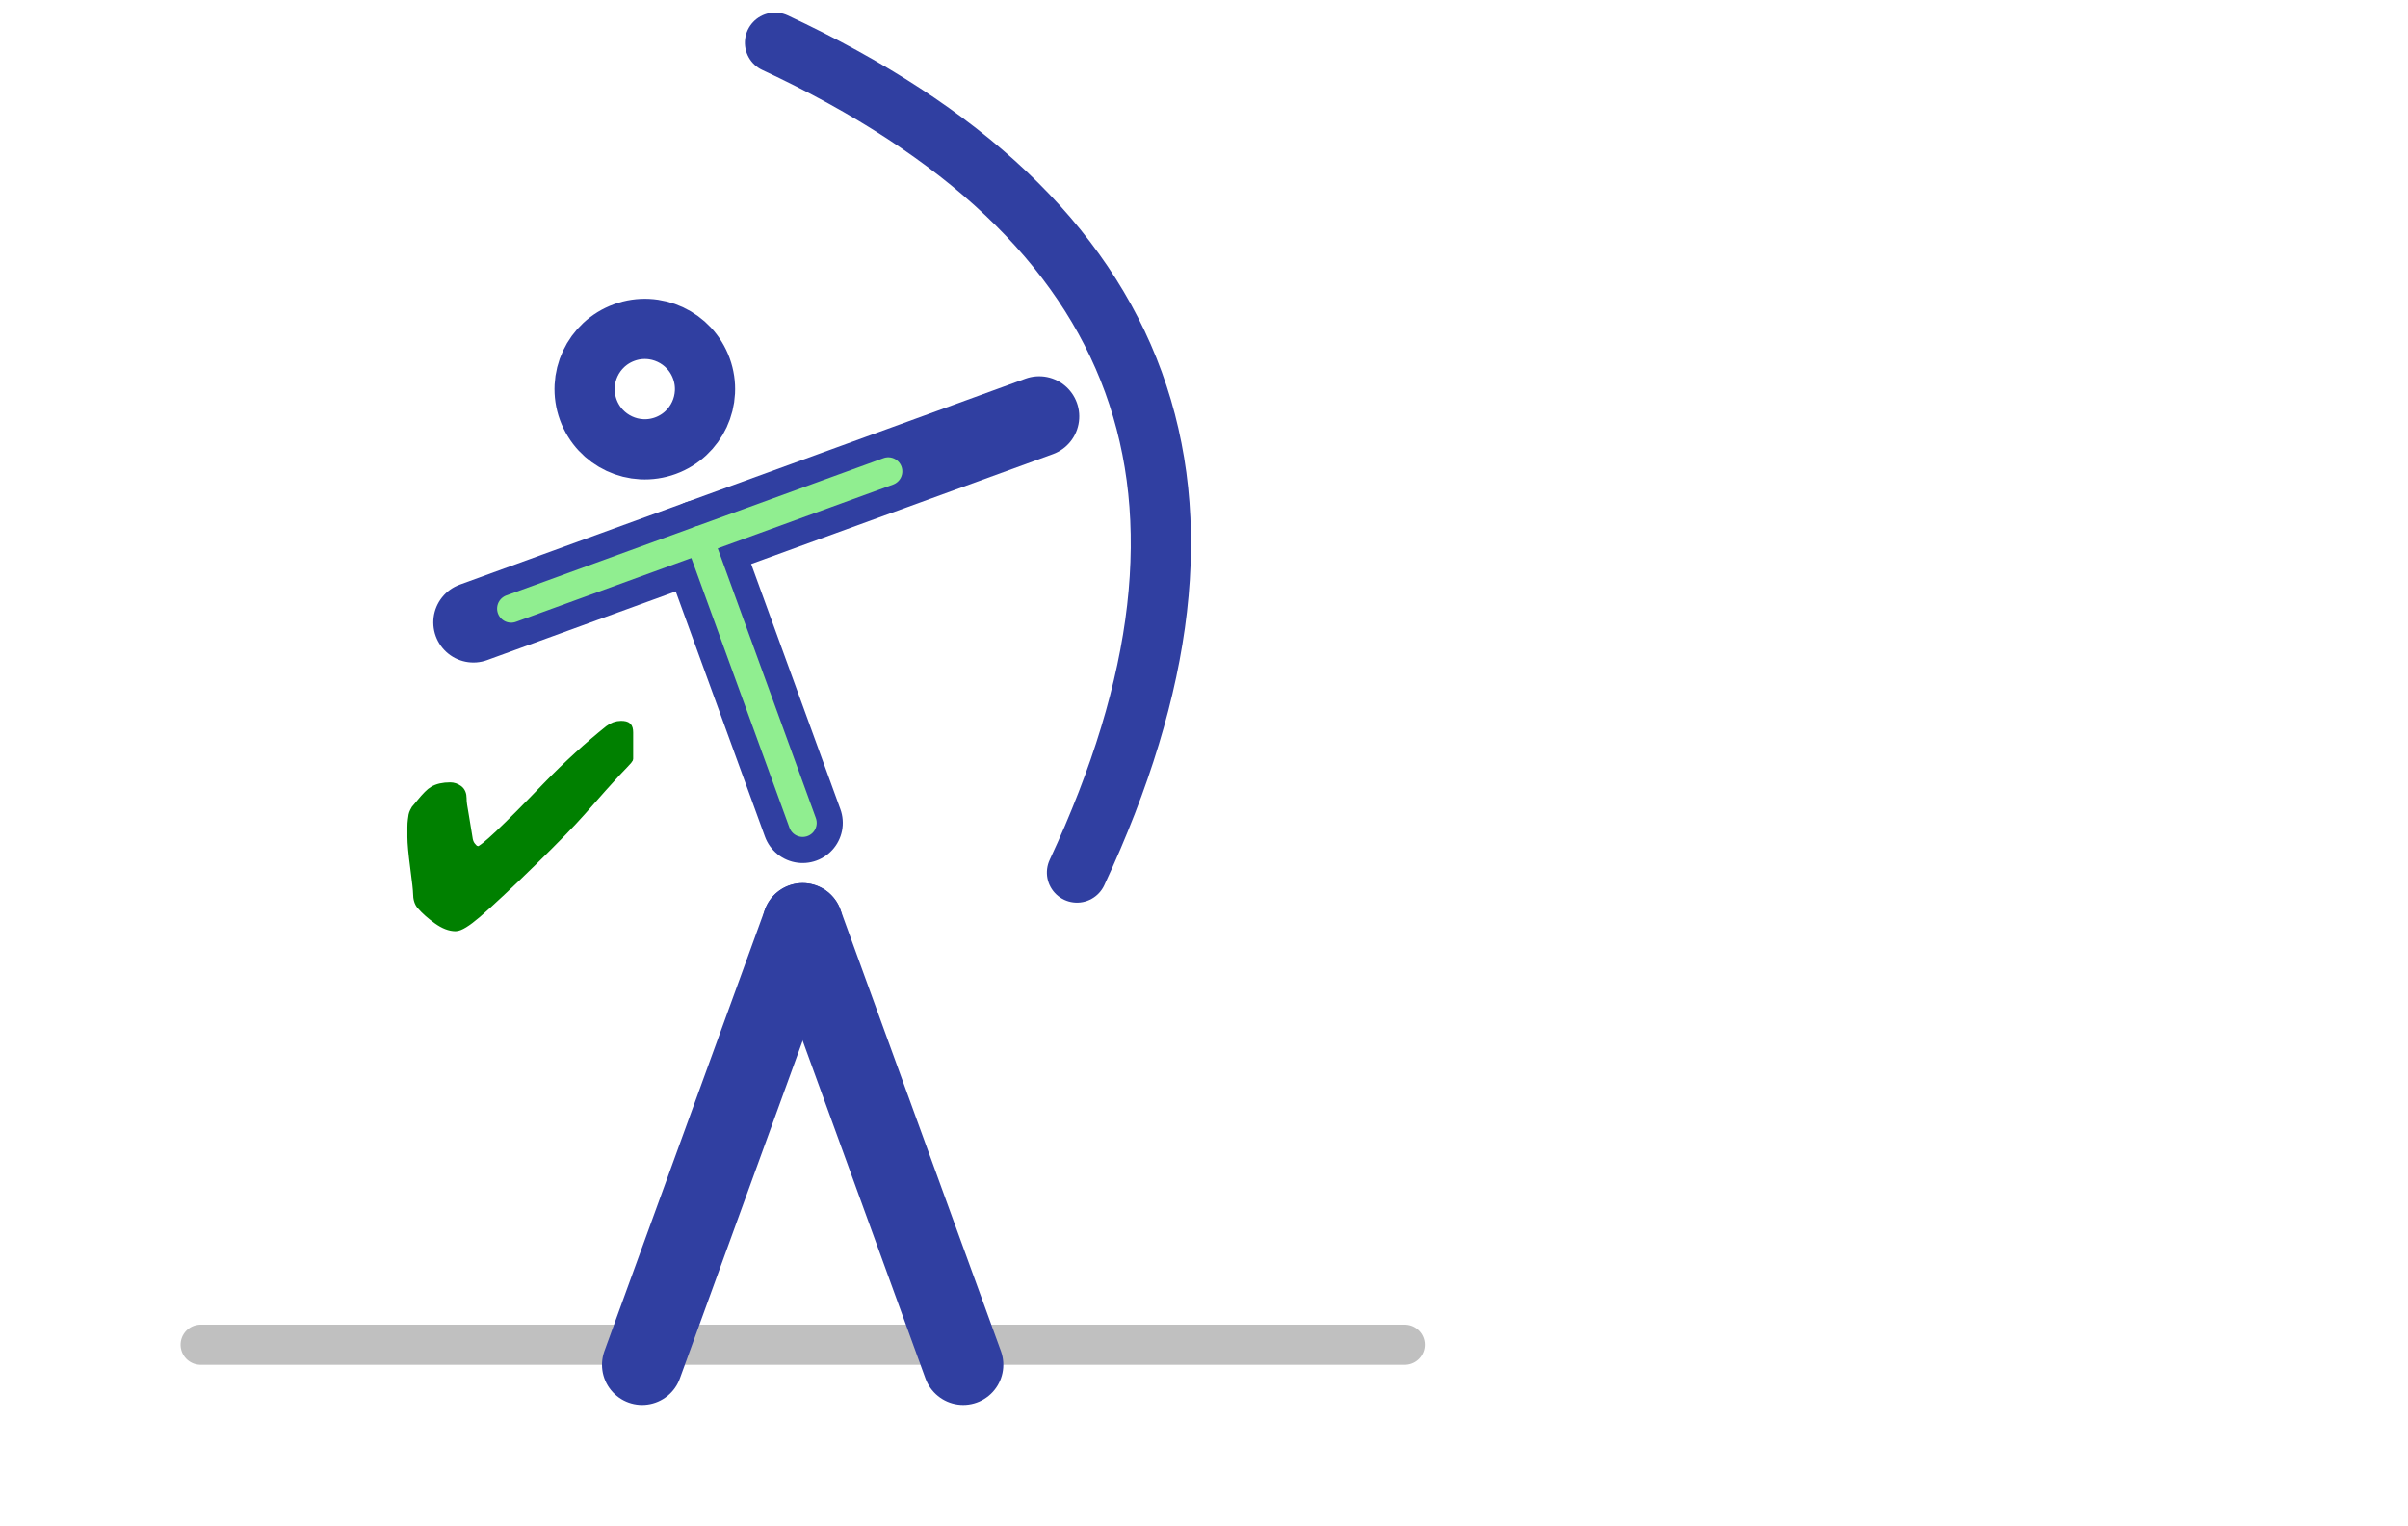
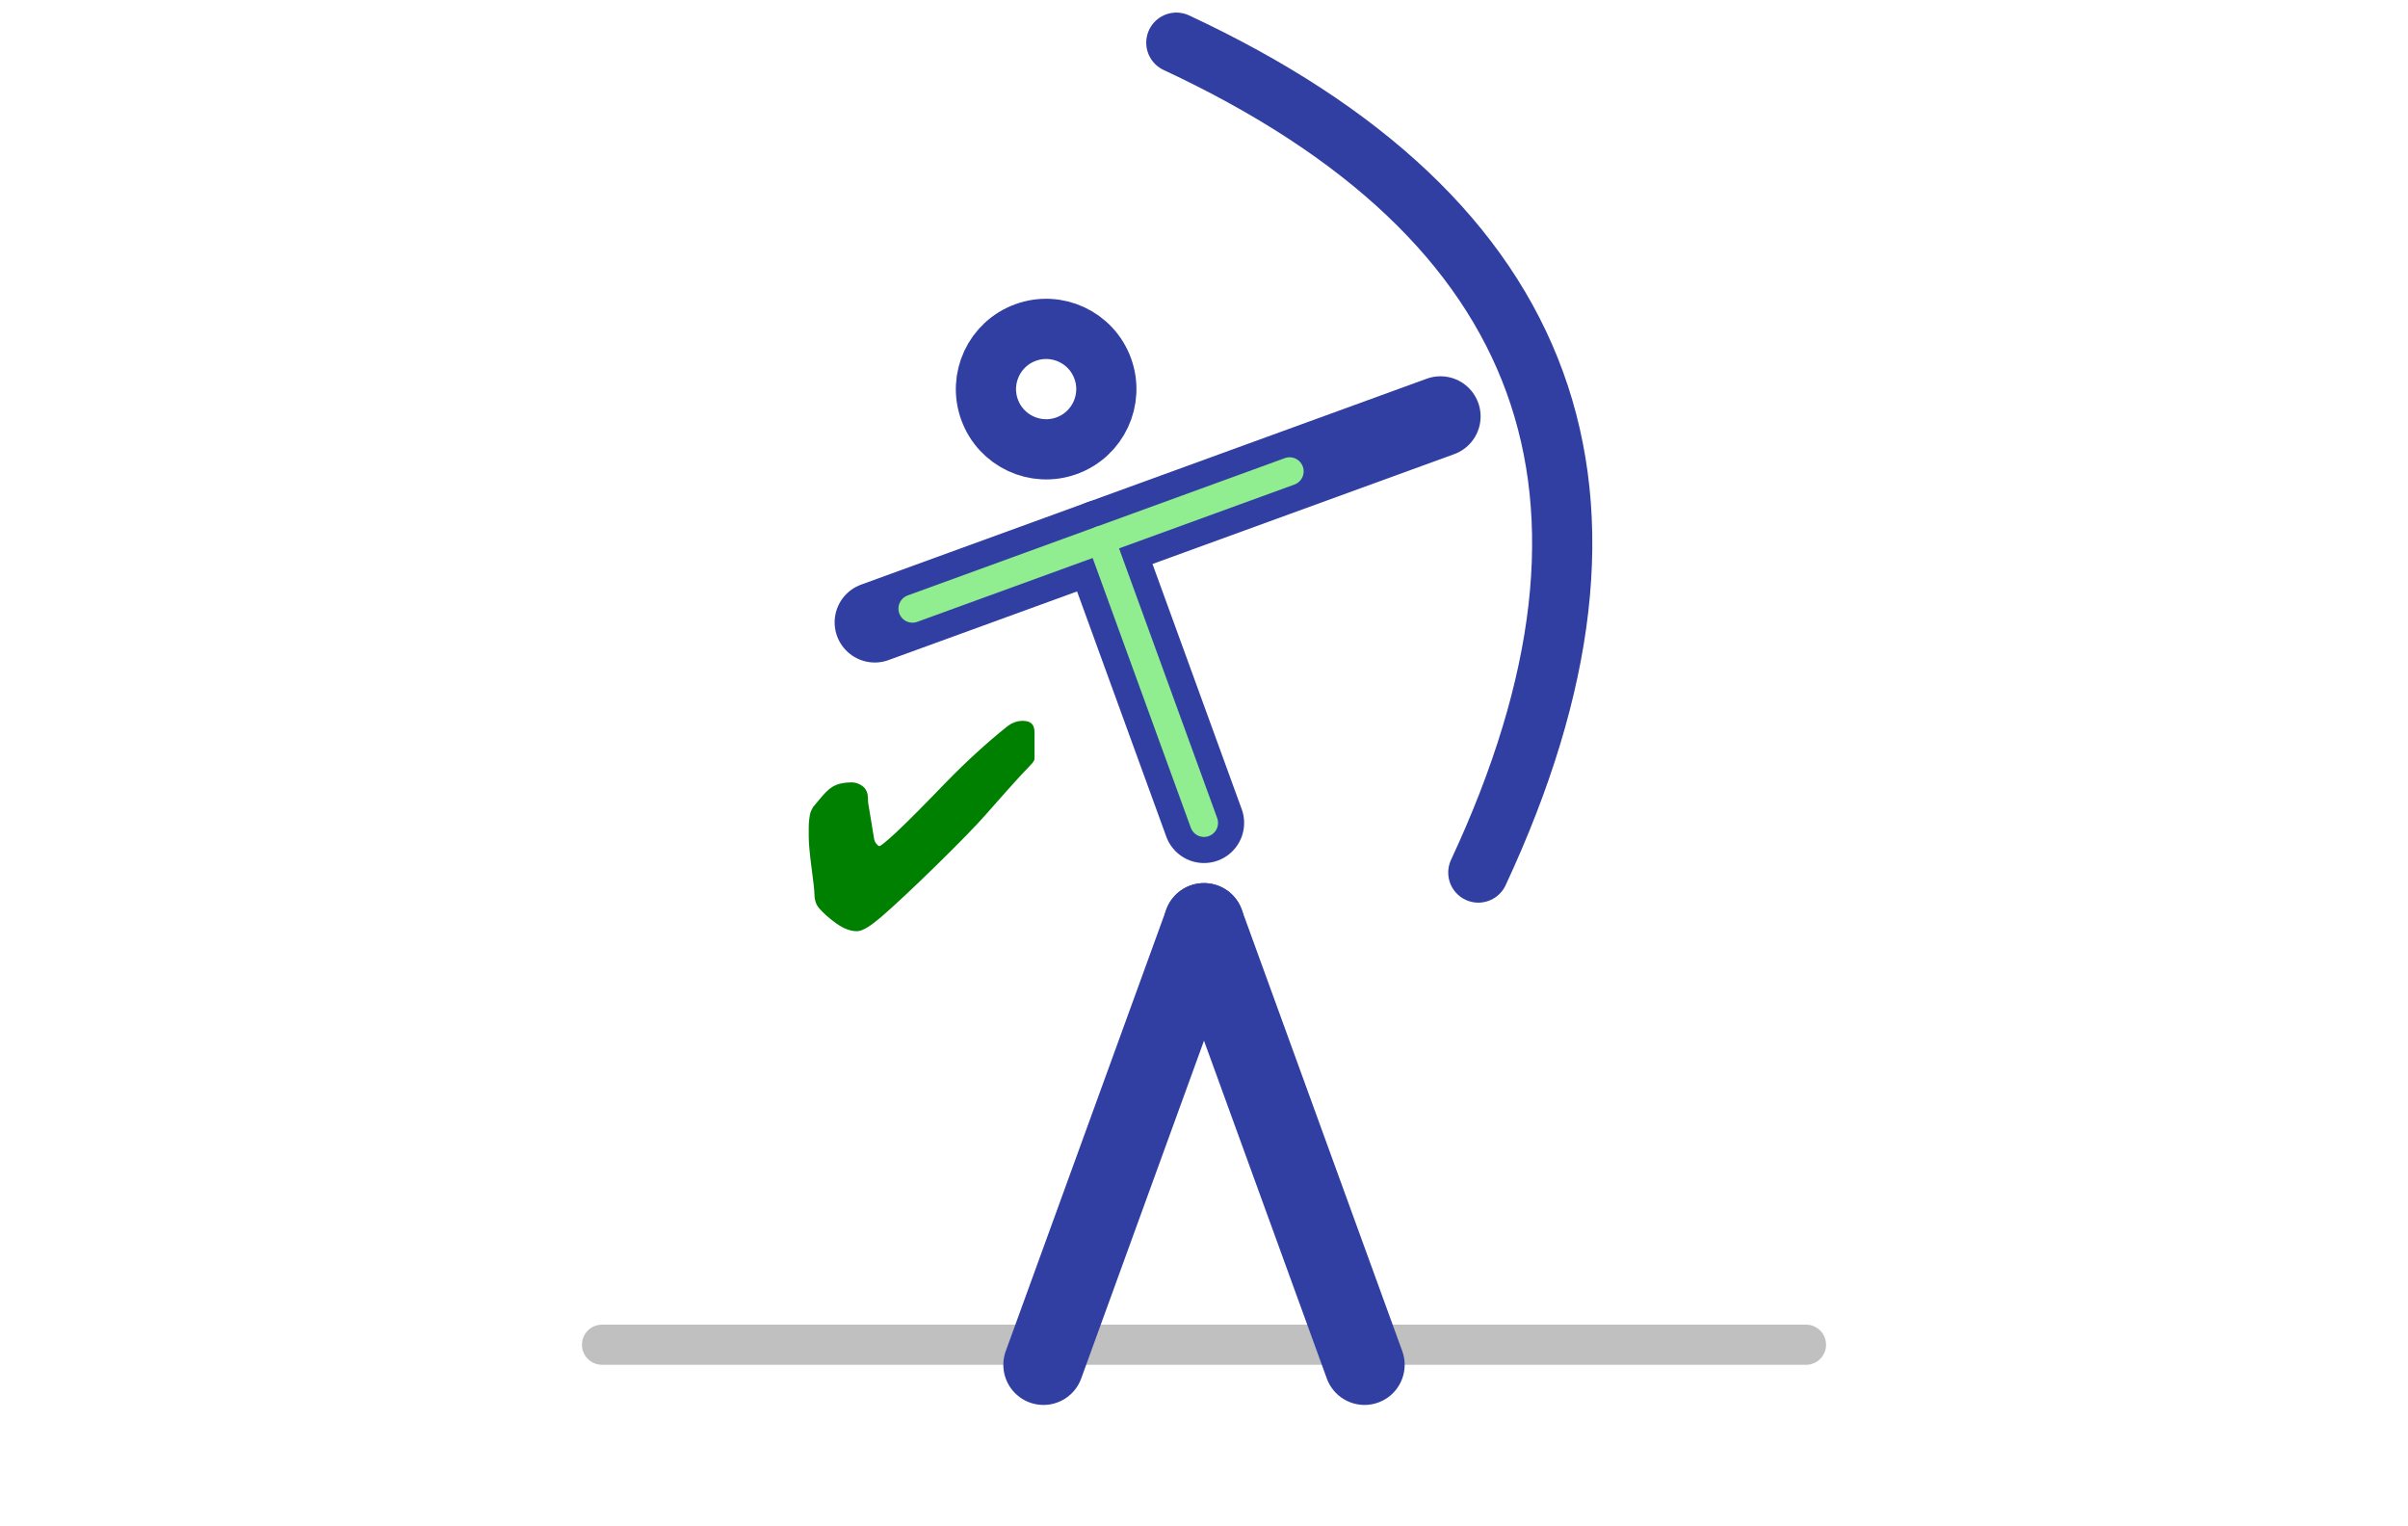
<svg xmlns="http://www.w3.org/2000/svg" viewBox="200 120 600 380">
-   <g stroke="#303fa1" stroke-width="20px" fill="none" stroke-linecap="round" stroke-linejoin="round">
+   <g transform="translate(100,0)" stroke="#303fa1" stroke-width="20px" fill="none" stroke-linecap="round" stroke-linejoin="round">
    <g transform="rotate(-20, 400,325)">
      <circle cx="400" cy="210" r="15" stroke-width="15px" />
      <line x1="400" y1="250" x2="400" y2="325" />
      <line x1="340" y1="250" x2="490" y2="250" />
      <line x1="400" y1="250" x2="400" y2="325" stroke="lightgreen" stroke-width="7px" />
      <line x1="350" y1="250" x2="450" y2="250" stroke="lightgreen" stroke-width="7px" />
      <path d="M460,140 Q570,250 460,360 " stroke-width="15px" />
    </g>
    <line x1="250" y1="455" x2="550" y2="455" stroke="silver" stroke-width="10px" />
    <line x1="400" y1="350" x2="440" y2="460" />
    <line x1="400" y1="350" x2="360" y2="460" />
    <text x="300" y="350" font-size="70" fill="green" stroke="green" stroke-width="2px">✔</text>
  </g>
</svg>
